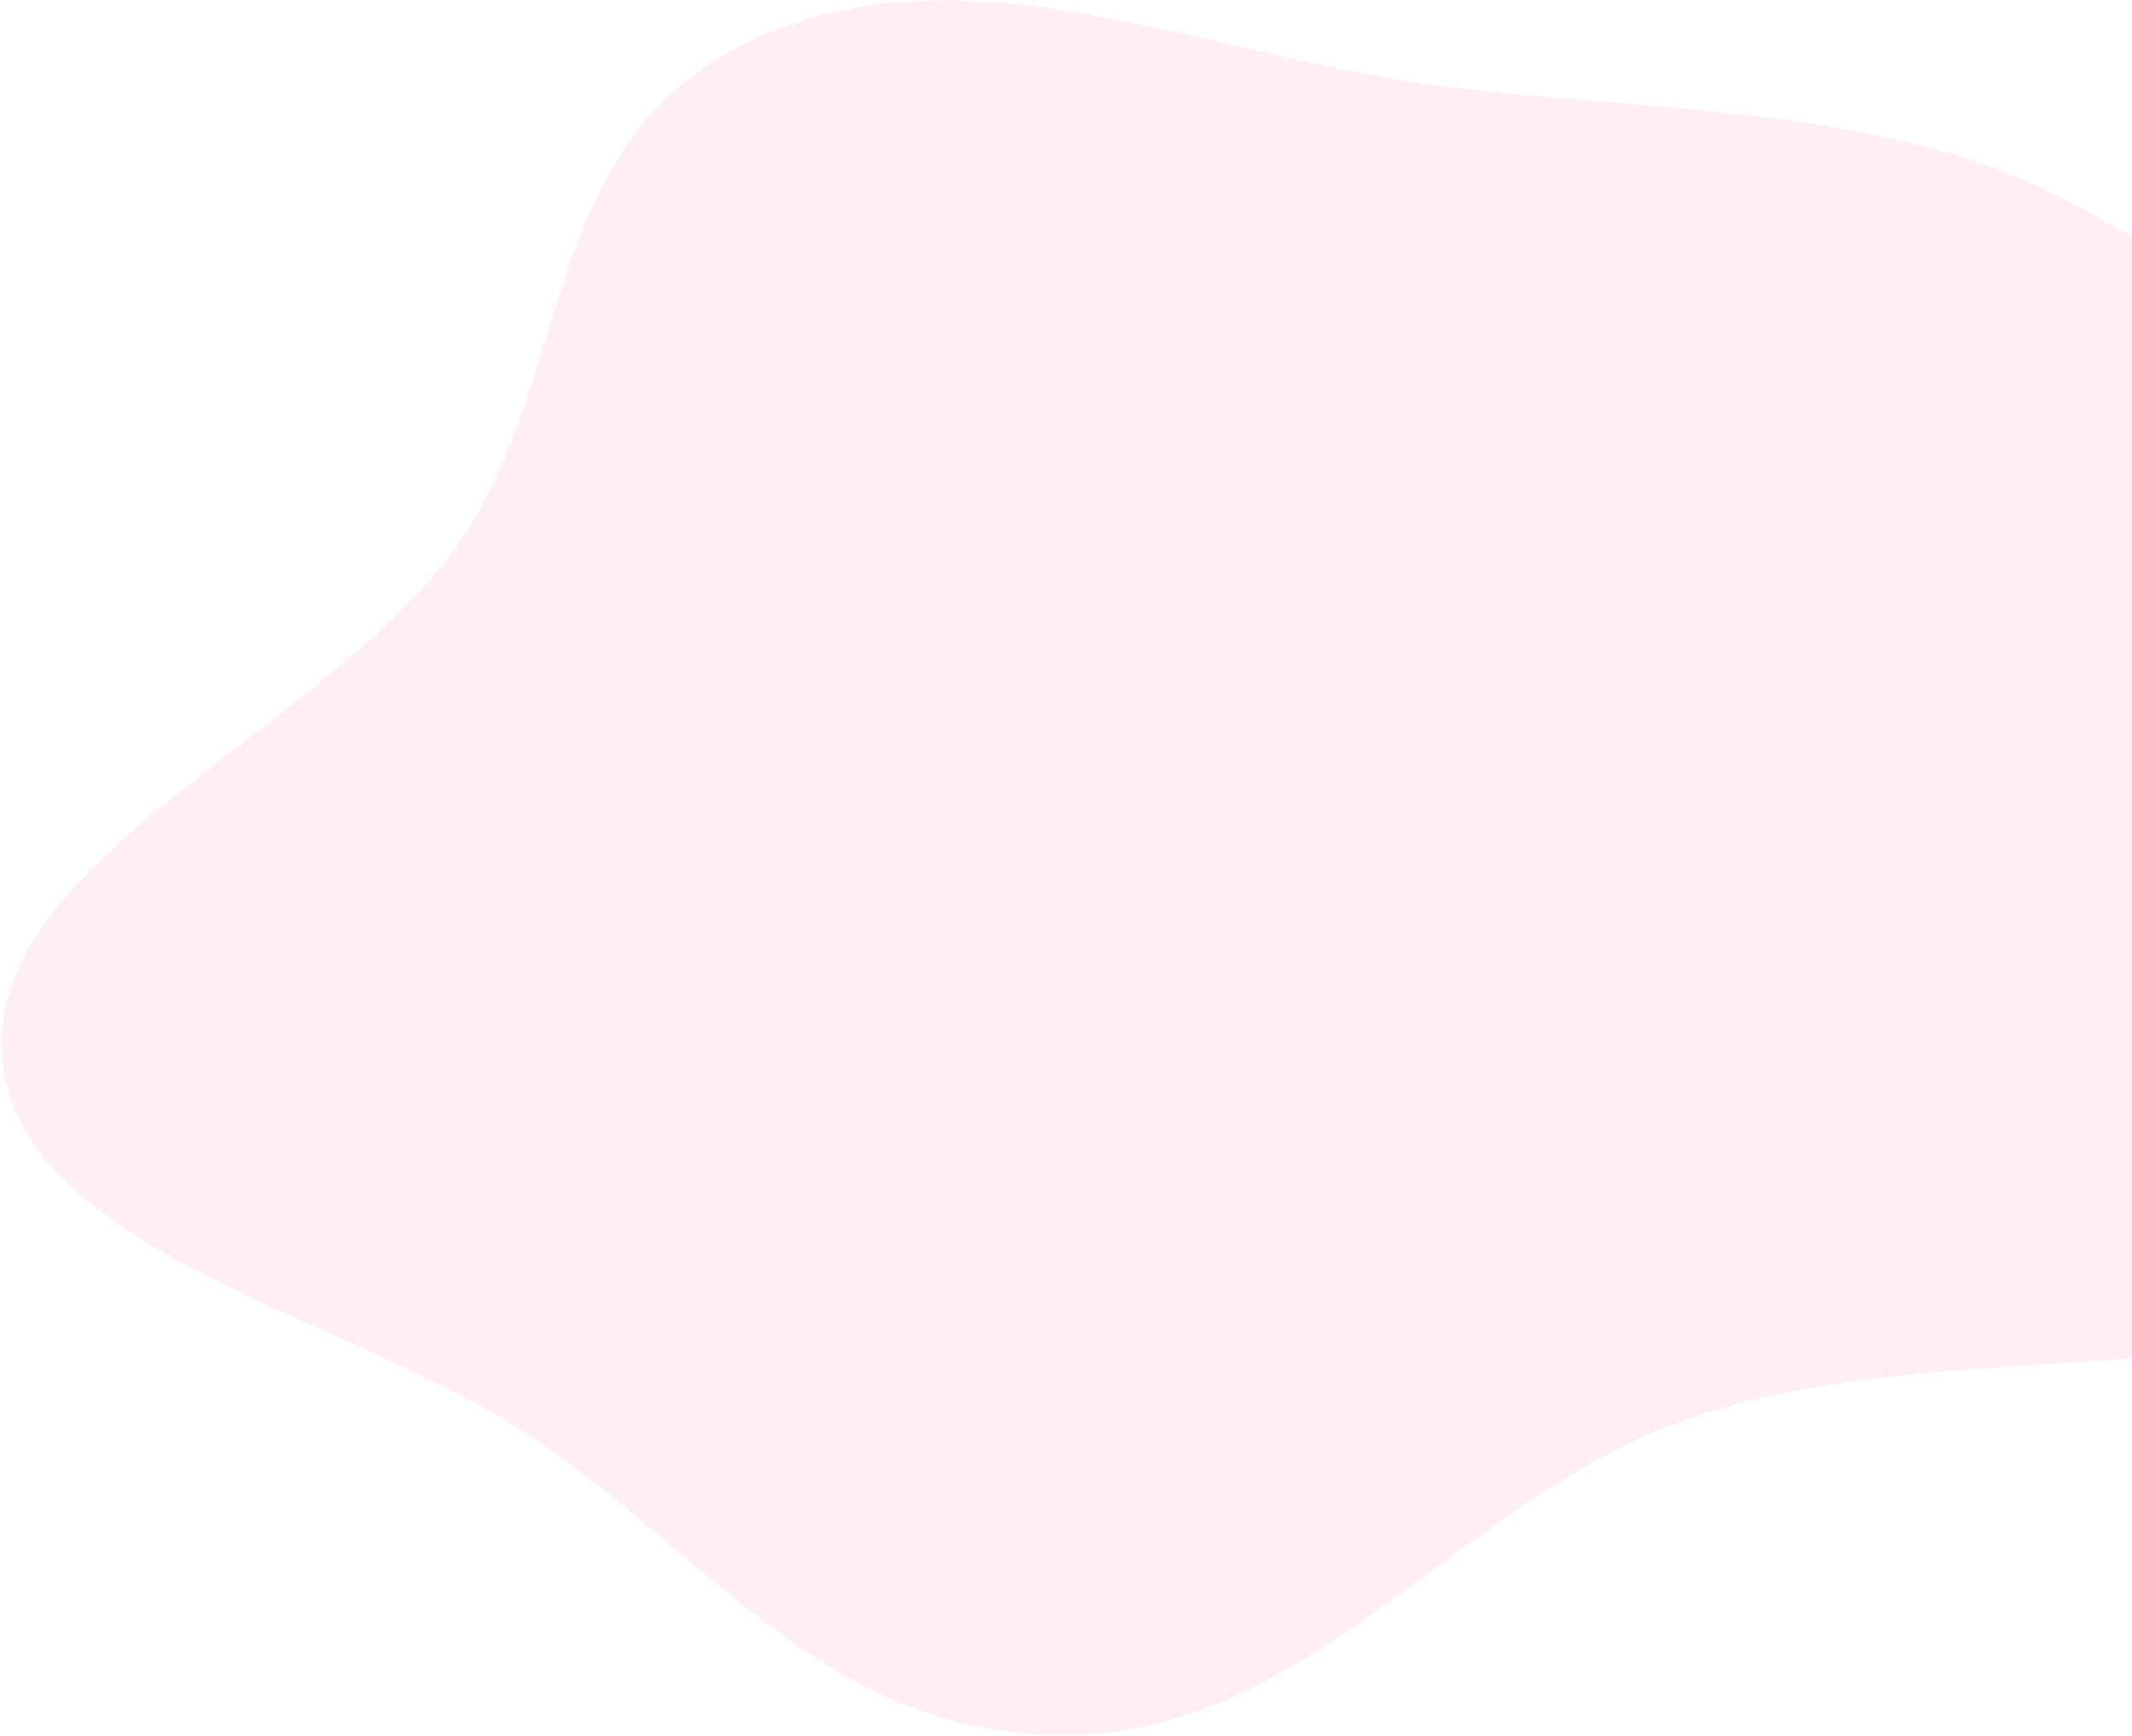
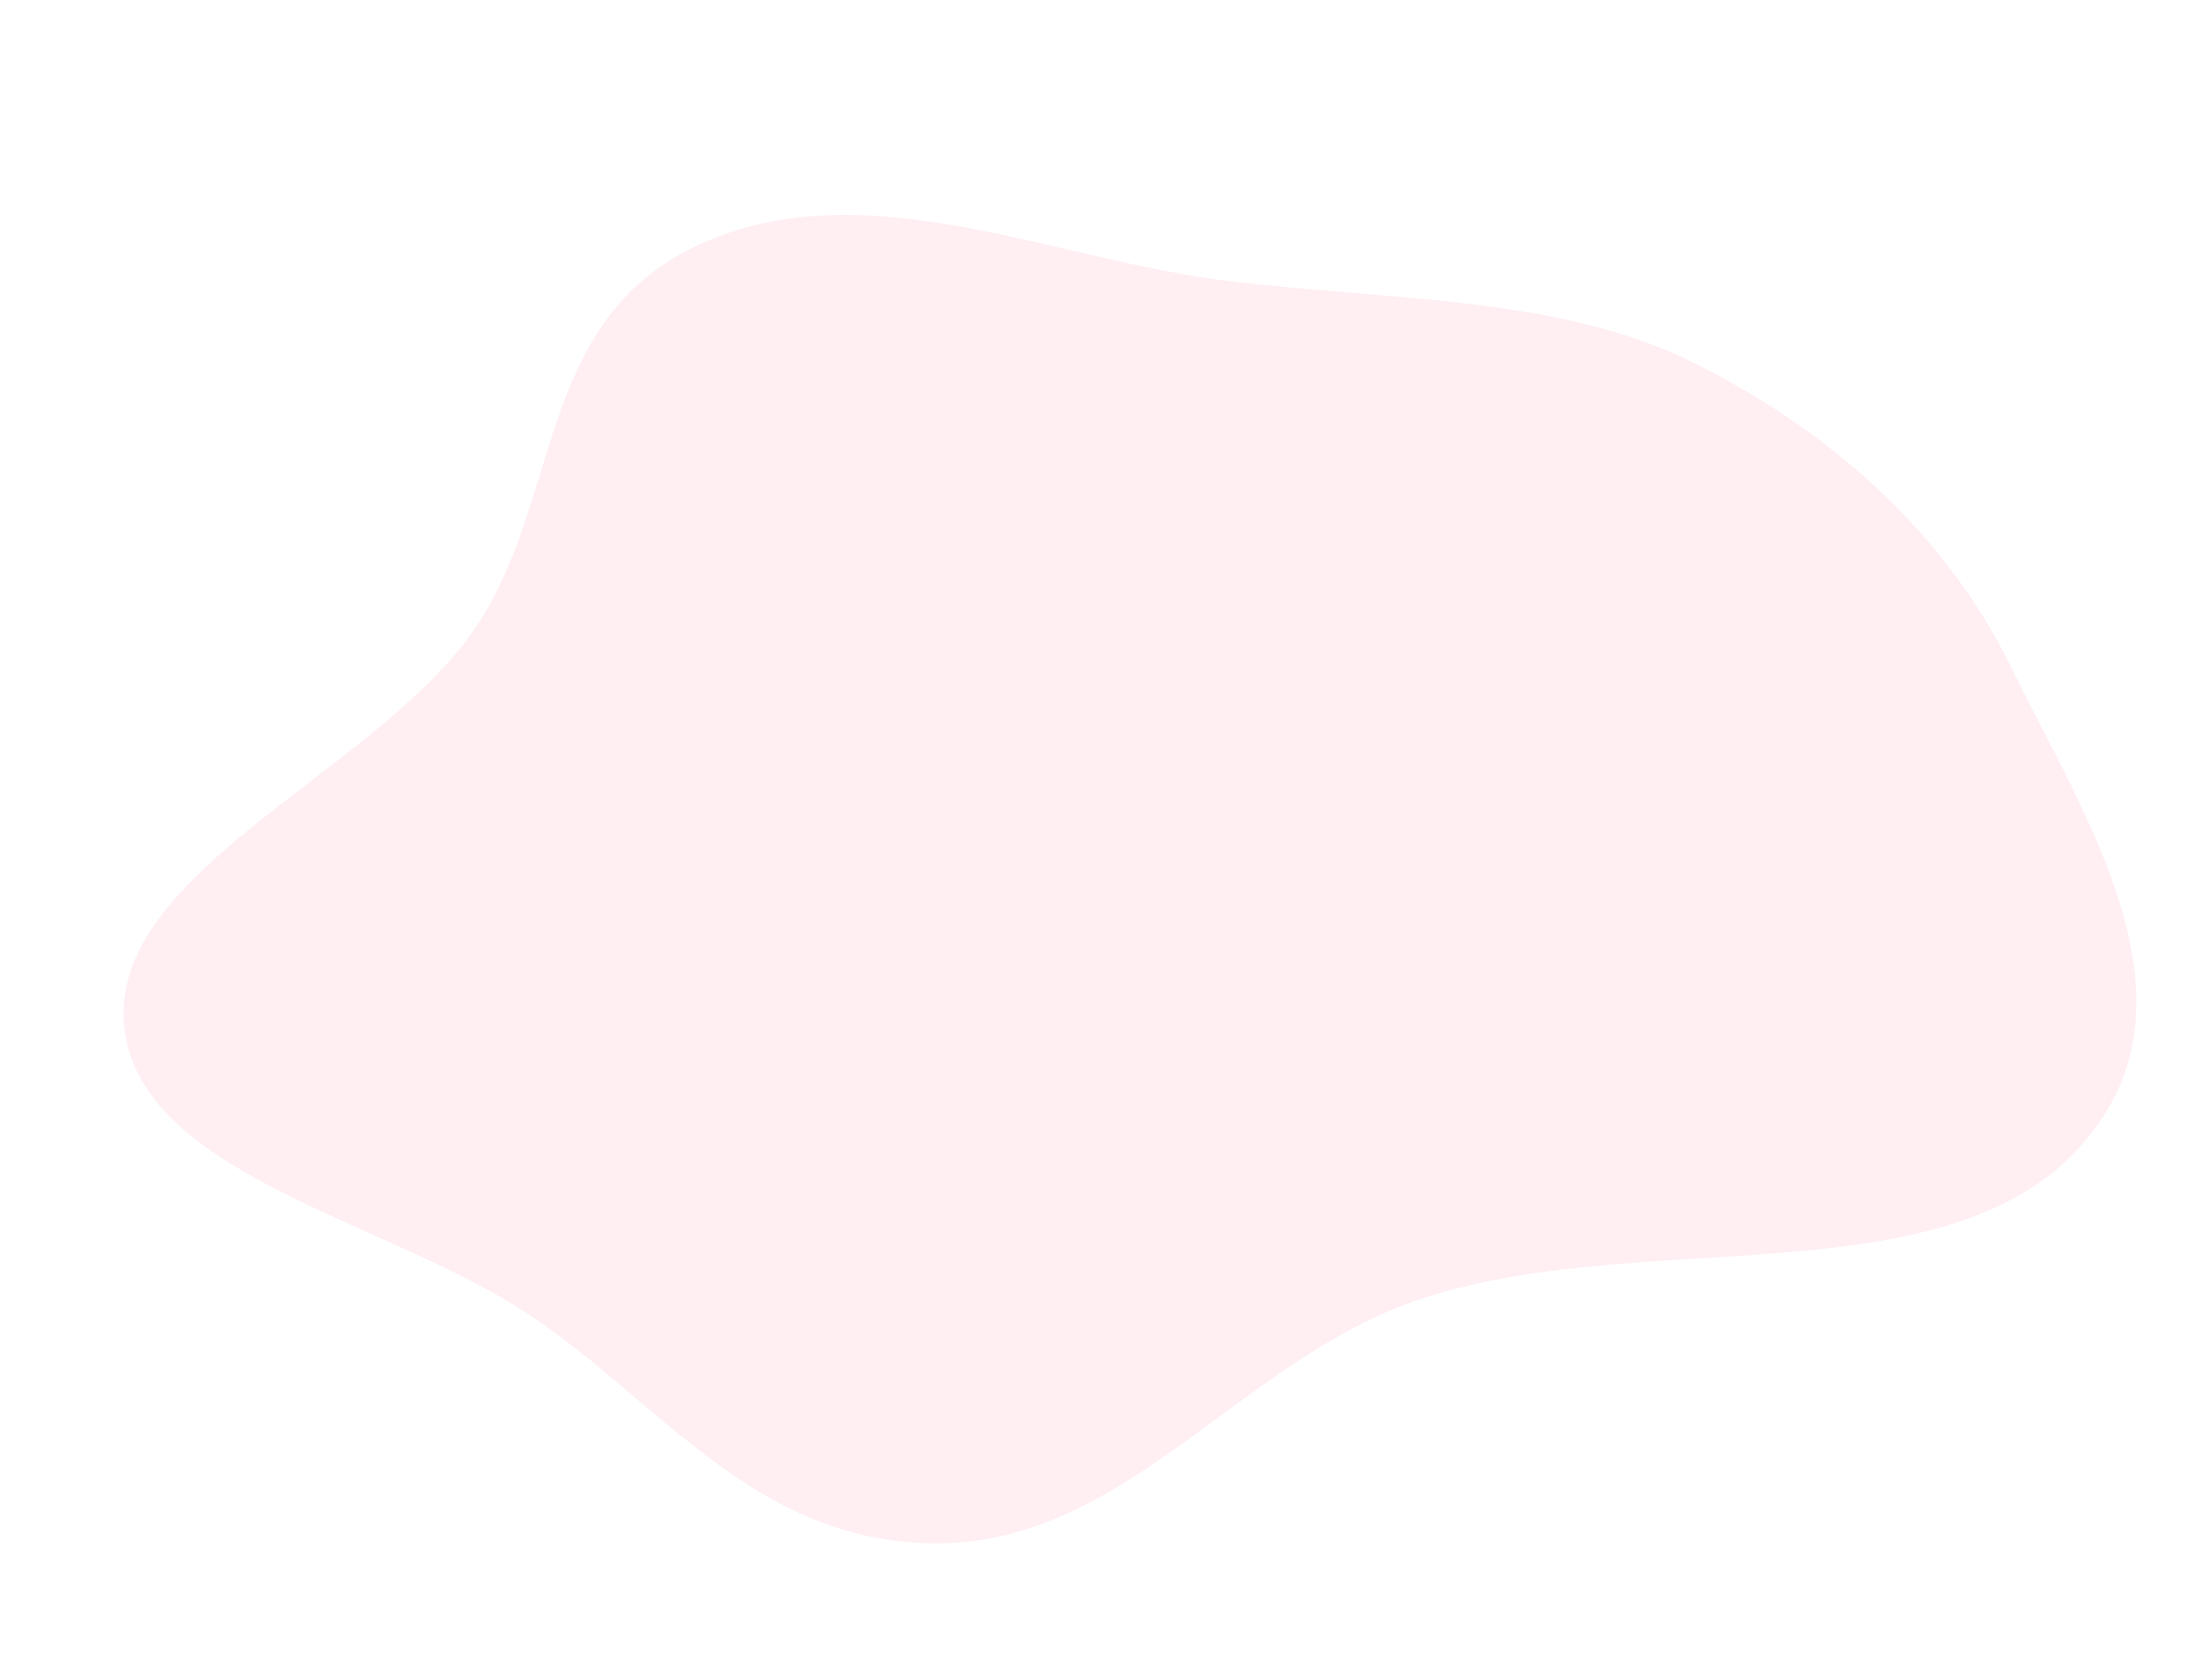
- <svg xmlns="http://www.w3.org/2000/svg" width="753" height="613" fill="none">
-   <path fill-rule="evenodd" clip-rule="evenodd" d="M871.928 209.689c34.017 69.948 92.072 155.984 29.57 222.223-64.684 68.551-204.401 34.499-304.396 69.036-81.518 28.155-133.897 111.142-219.834 112.026-86.195.887-130.481-67.863-193.104-107.779C117.938 462.982 6.134 441.477.779 373c-5.407-69.134 111.995-114.258 159.115-178.115 43.795-59.349 29.11-145.055 105.695-180.75 76.482-35.644 163.343 6.947 246.276 16.71 74.257 8.742 151.818 7.066 212.744 37.328 68.146 33.848 118.751 82.77 147.319 141.516z" fill="#FFEEF2" />
+ <svg xmlns="http://www.w3.org/2000/svg" width="1015" height="775" fill="none">
+   <path fill-rule="evenodd" clip-rule="evenodd" d="M928.333 308.689c34.017 69.948 92.067 155.984 29.57 222.223-64.684 68.551-204.402 34.499-304.396 69.036-81.518 28.155-133.897 111.143-219.834 112.026-86.195.887-130.481-67.863-193.104-107.779C174.343 561.982 62.539 540.477 57.184 472c-5.407-69.134 111.995-114.258 159.115-178.115 43.795-59.349 29.11-145.055 105.695-180.749 76.482-35.645 163.343 6.946 246.276 16.709 74.257 8.742 151.818 7.066 212.744 37.328 68.146 33.848 118.751 82.77 147.319 141.516z" fill="#FFEEF2" />
</svg>
